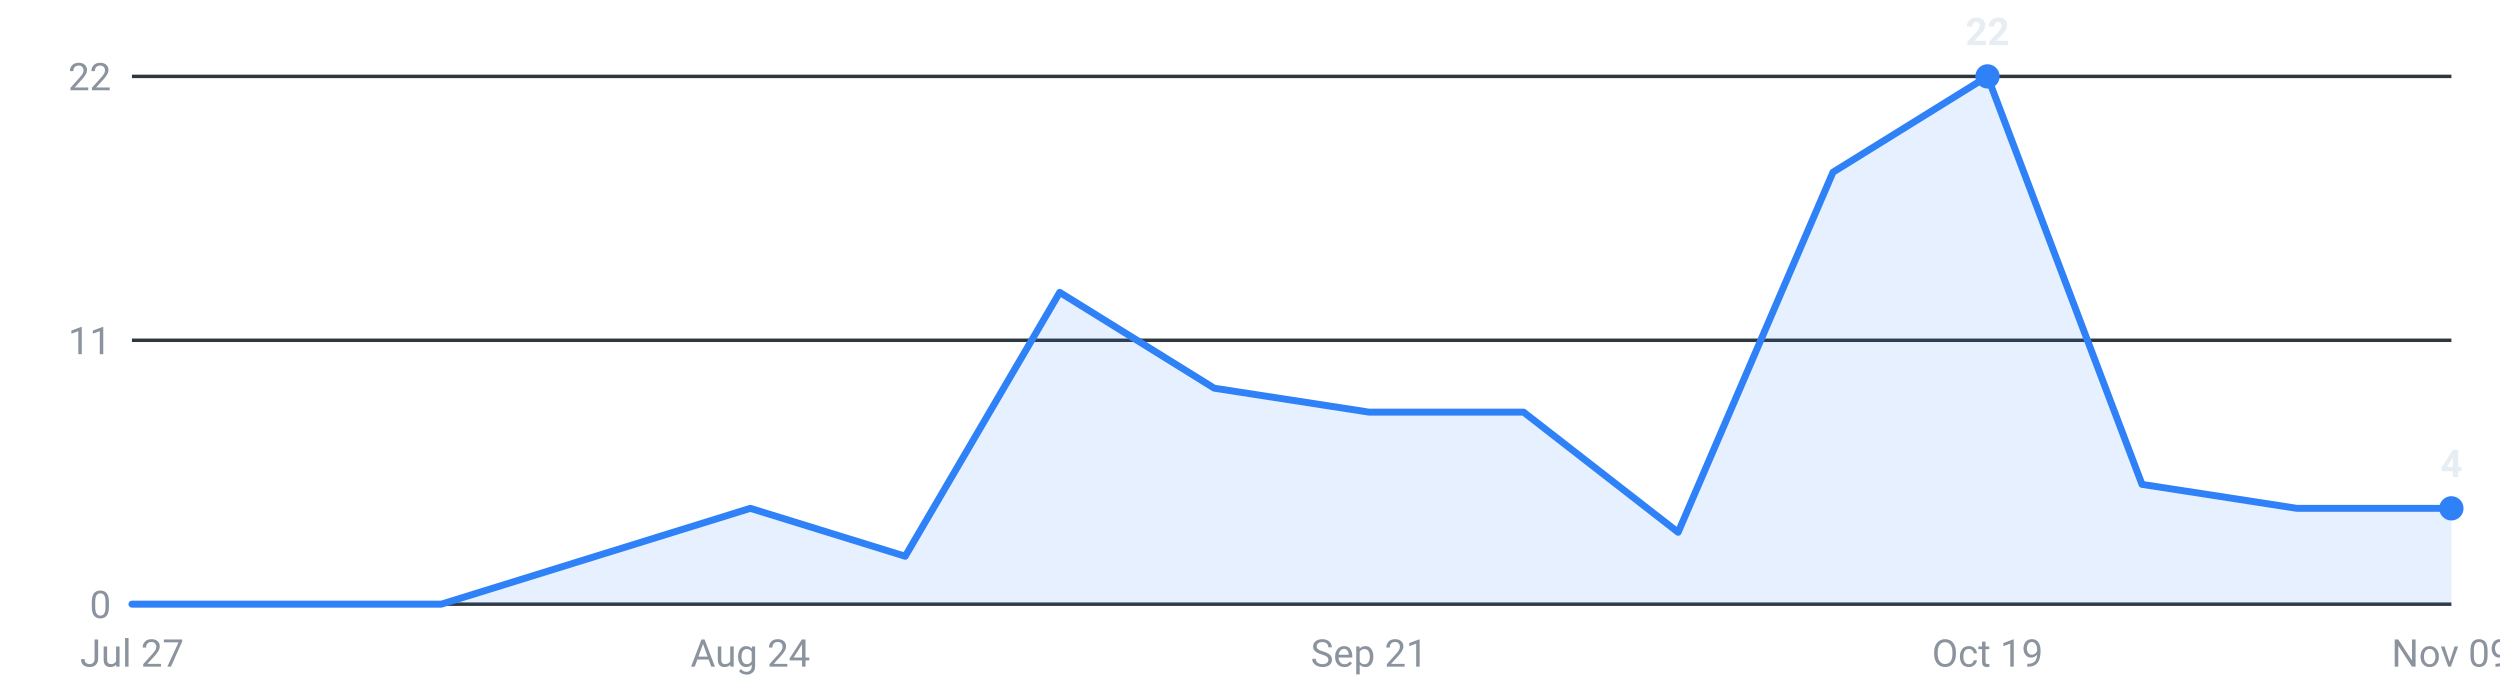
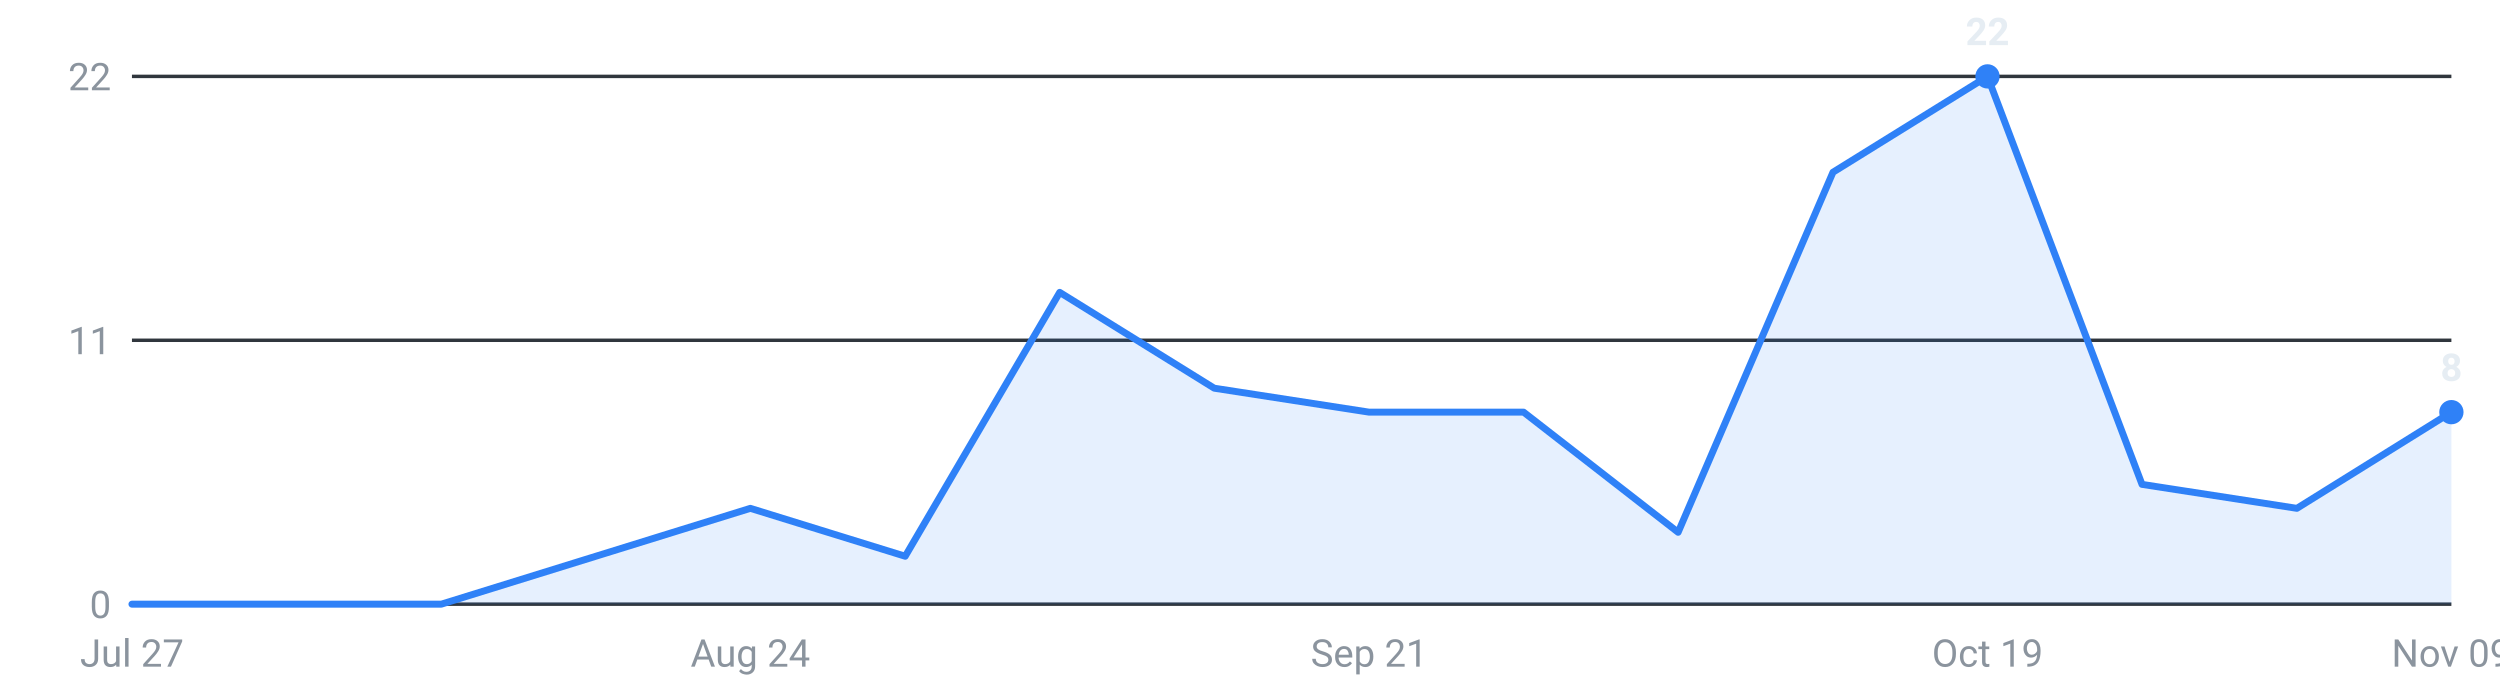
<svg xmlns="http://www.w3.org/2000/svg" viewBox="0 0 720 200" width="720" height="200" role="img" aria-label="Internships posted per week, last 16 weeks">
  <g font-family="-apple-system,Segoe UI,Roboto,sans-serif" font-size="11">
    <line x1="38" y1="174.0" x2="706" y2="174.0" stroke="#30363d" stroke-width="1" />
    <text x="32" y="178.0" text-anchor="end" fill="#8b949e">0</text>
    <line x1="38" y1="98.0" x2="706" y2="98.0" stroke="#30363d" stroke-width="1" />
    <text x="32" y="102.0" text-anchor="end" fill="#8b949e">11</text>
    <line x1="38" y1="22.0" x2="706" y2="22.0" stroke="#30363d" stroke-width="1" />
    <text x="32" y="26.0" text-anchor="end" fill="#8b949e">22</text>
-     <path d="M38.0,174 L38.0,174.0 L82.5,174.0 L127.1,174.0 L171.6,160.2 L216.1,146.4 L260.7,160.2 L305.2,84.2 L349.7,111.8 L394.3,118.7 L438.8,118.7 L483.3,153.3 L527.9,49.6 L572.4,22.0 L616.9,139.5 L661.5,146.4 L706.0,146.4 L706.0,174 Z" fill="#2f81f7" fill-opacity="0.12" />
-     <polyline points="38.0,174.0 82.5,174.0 127.1,174.0 171.6,160.2 216.1,146.4 260.7,160.2 305.2,84.2 349.7,111.8 394.3,118.7 438.8,118.7 483.3,153.3 527.9,49.6 572.4,22.0 616.9,139.5 661.5,146.4 706.0,146.4" fill="none" stroke="#2f81f7" stroke-width="2" stroke-linejoin="round" stroke-linecap="round" />
+     <path d="M38.0,174 L38.0,174.0 L82.5,174.0 L127.1,174.0 L171.6,160.2 L216.1,146.4 L260.7,160.2 L305.2,84.2 L349.7,111.8 L394.3,118.7 L438.8,118.7 L483.3,153.3 L527.9,49.6 L572.4,22.0 L616.9,139.5 L661.5,146.4 L706.0,118.7 L706.0,174 Z" fill="#2f81f7" fill-opacity="0.12" />
+     <polyline points="38.0,174.0 82.5,174.0 127.1,174.0 171.6,160.2 216.1,146.4 260.7,160.2 305.2,84.2 349.7,111.8 394.3,118.7 438.8,118.7 483.3,153.3 527.9,49.6 572.4,22.0 616.9,139.5 661.5,146.4 706.0,118.7" fill="none" stroke="#2f81f7" stroke-width="2" stroke-linejoin="round" stroke-linecap="round" />
    <circle cx="572.4" cy="22.0" r="3.5" fill="#2f81f7" />
    <text x="572.4" y="13.0" text-anchor="middle" fill="#e6edf3" font-weight="600">22</text>
-     <circle cx="706.0" cy="146.4" r="3.5" fill="#2f81f7" />
-     <text x="706.0" y="137.4" text-anchor="middle" fill="#e6edf3" font-weight="600">4</text>
+     <circle cx="706.0" cy="118.7" r="3.5" fill="#2f81f7" />
+     <text x="706.0" y="109.7" text-anchor="middle" fill="#e6edf3" font-weight="600">8</text>
    <text x="38.0" y="192" text-anchor="middle" fill="#8b949e">Jul 27</text>
    <text x="216.1" y="192" text-anchor="middle" fill="#8b949e">Aug 24</text>
    <text x="394.3" y="192" text-anchor="middle" fill="#8b949e">Sep 21</text>
    <text x="572.4" y="192" text-anchor="middle" fill="#8b949e">Oct 19</text>
    <text x="706.0" y="192" text-anchor="middle" fill="#8b949e">Nov 09</text>
  </g>
</svg>
